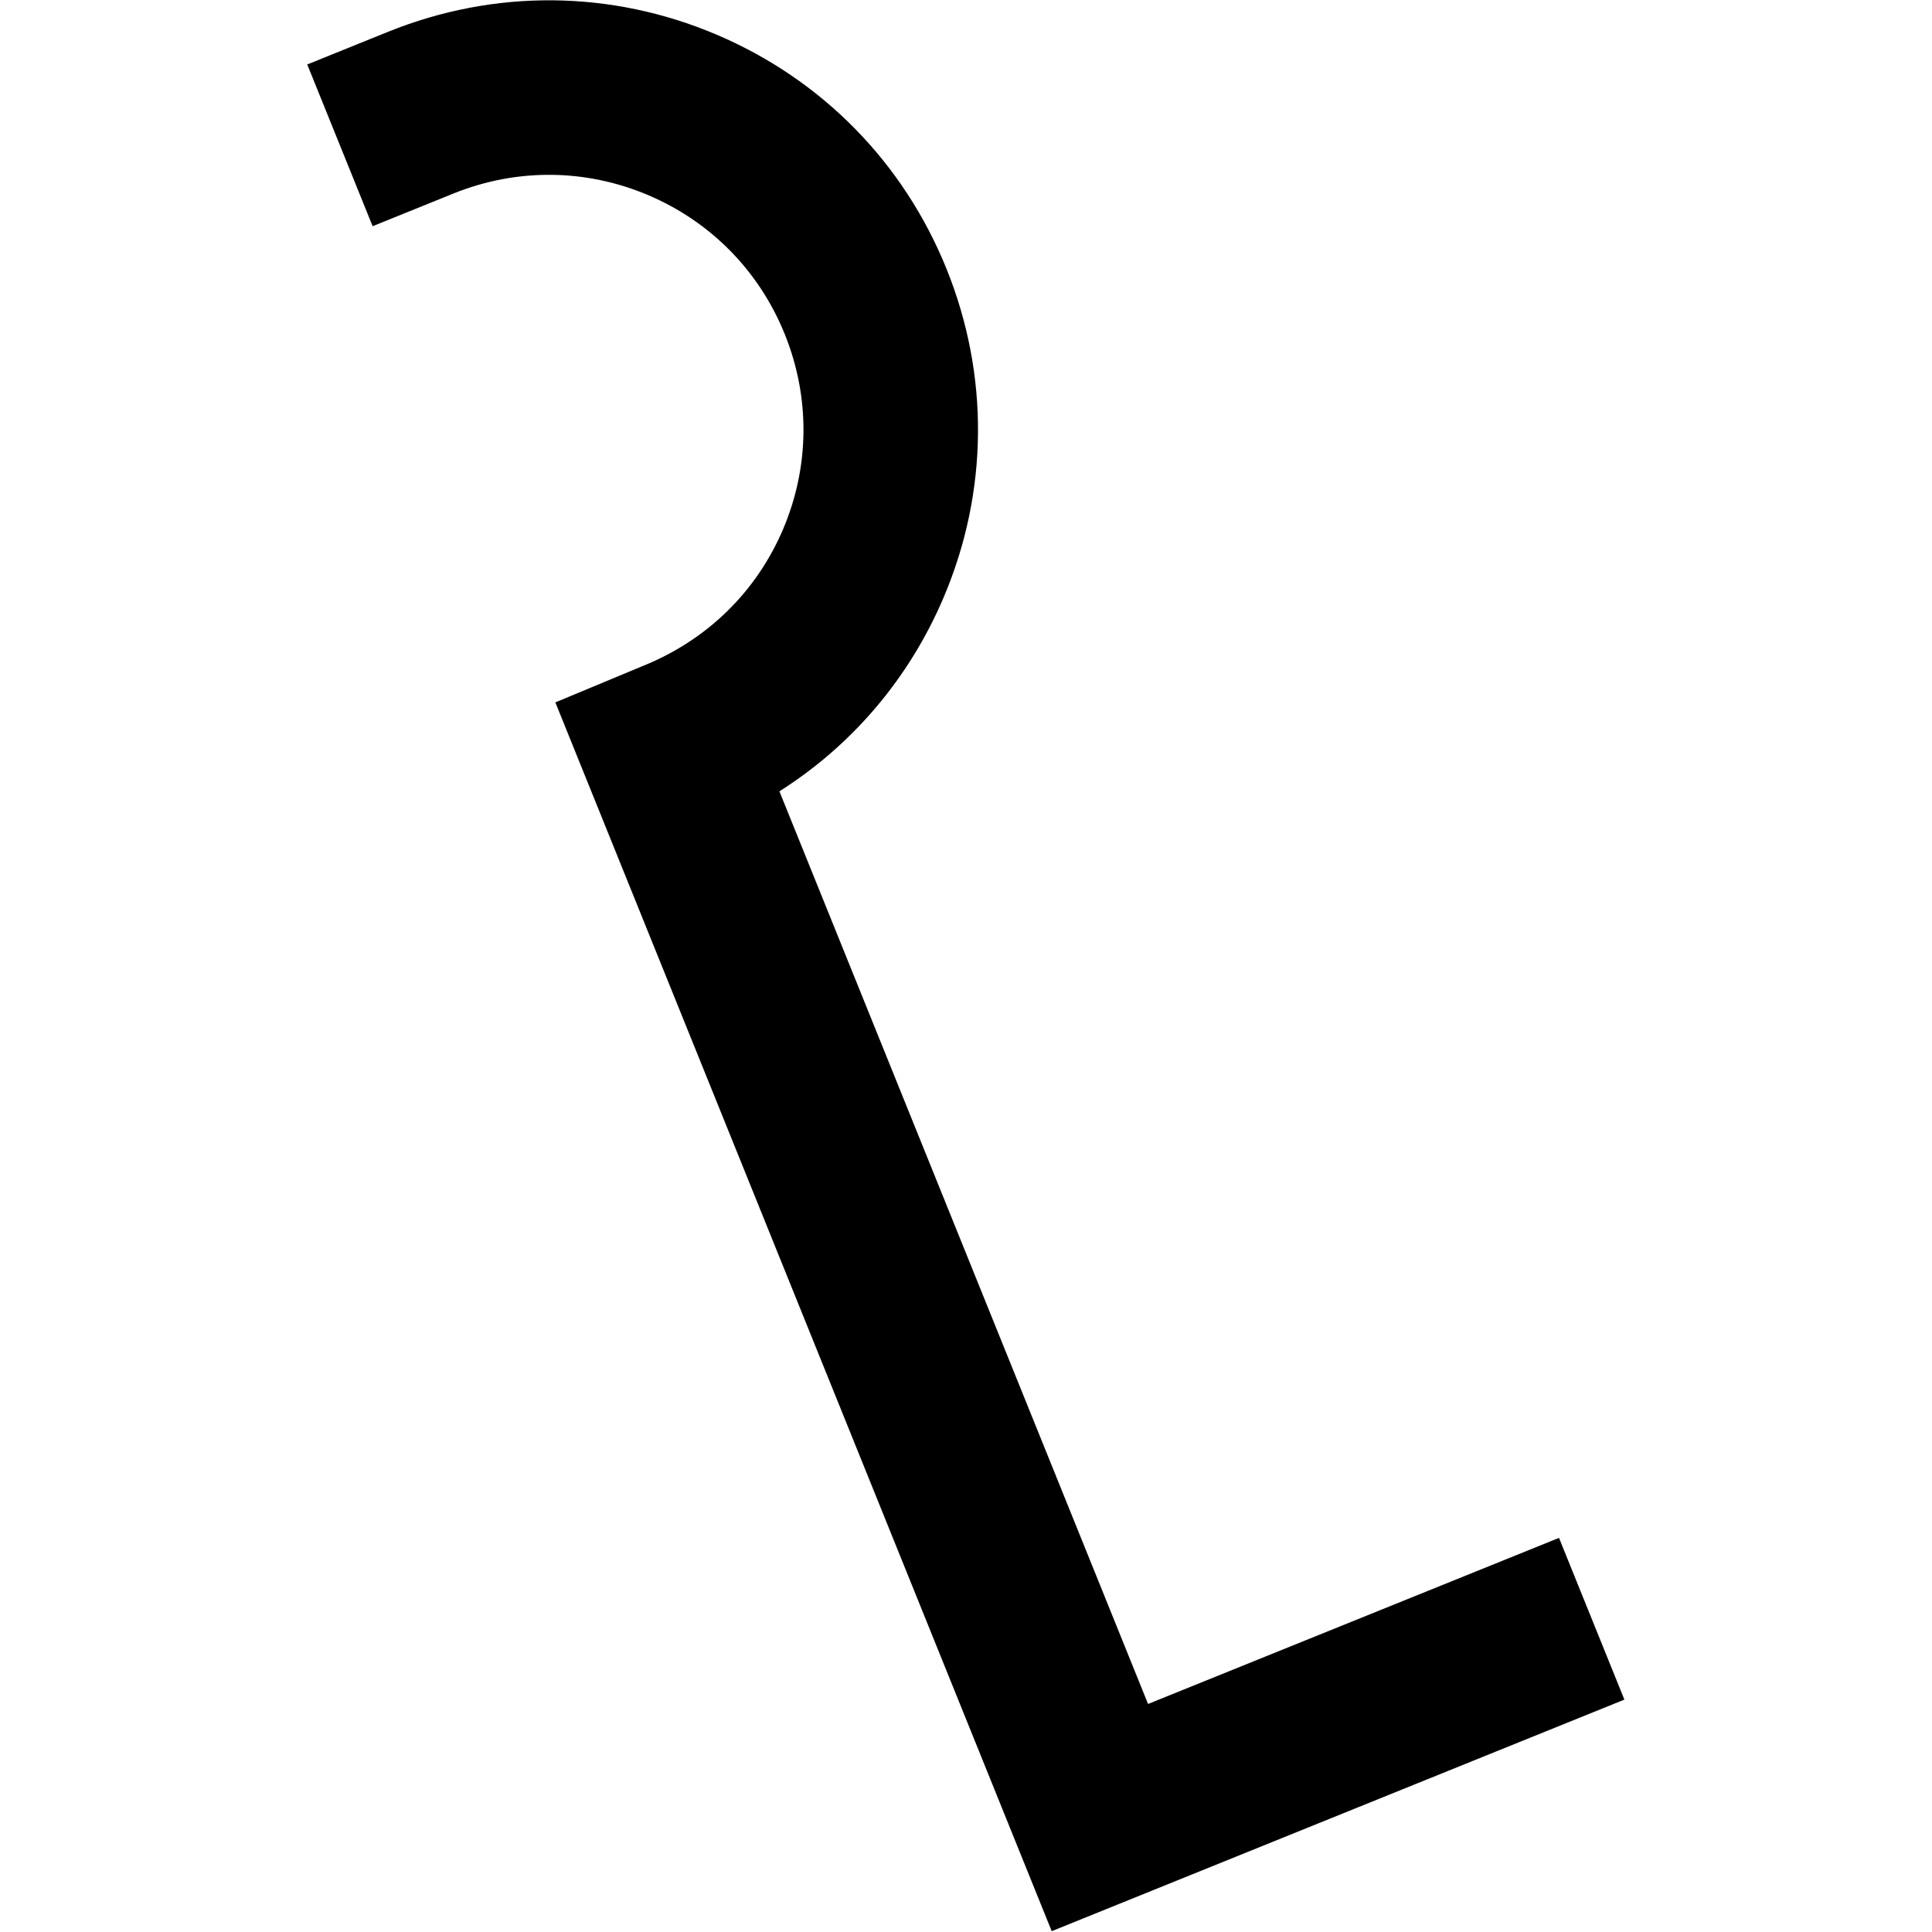
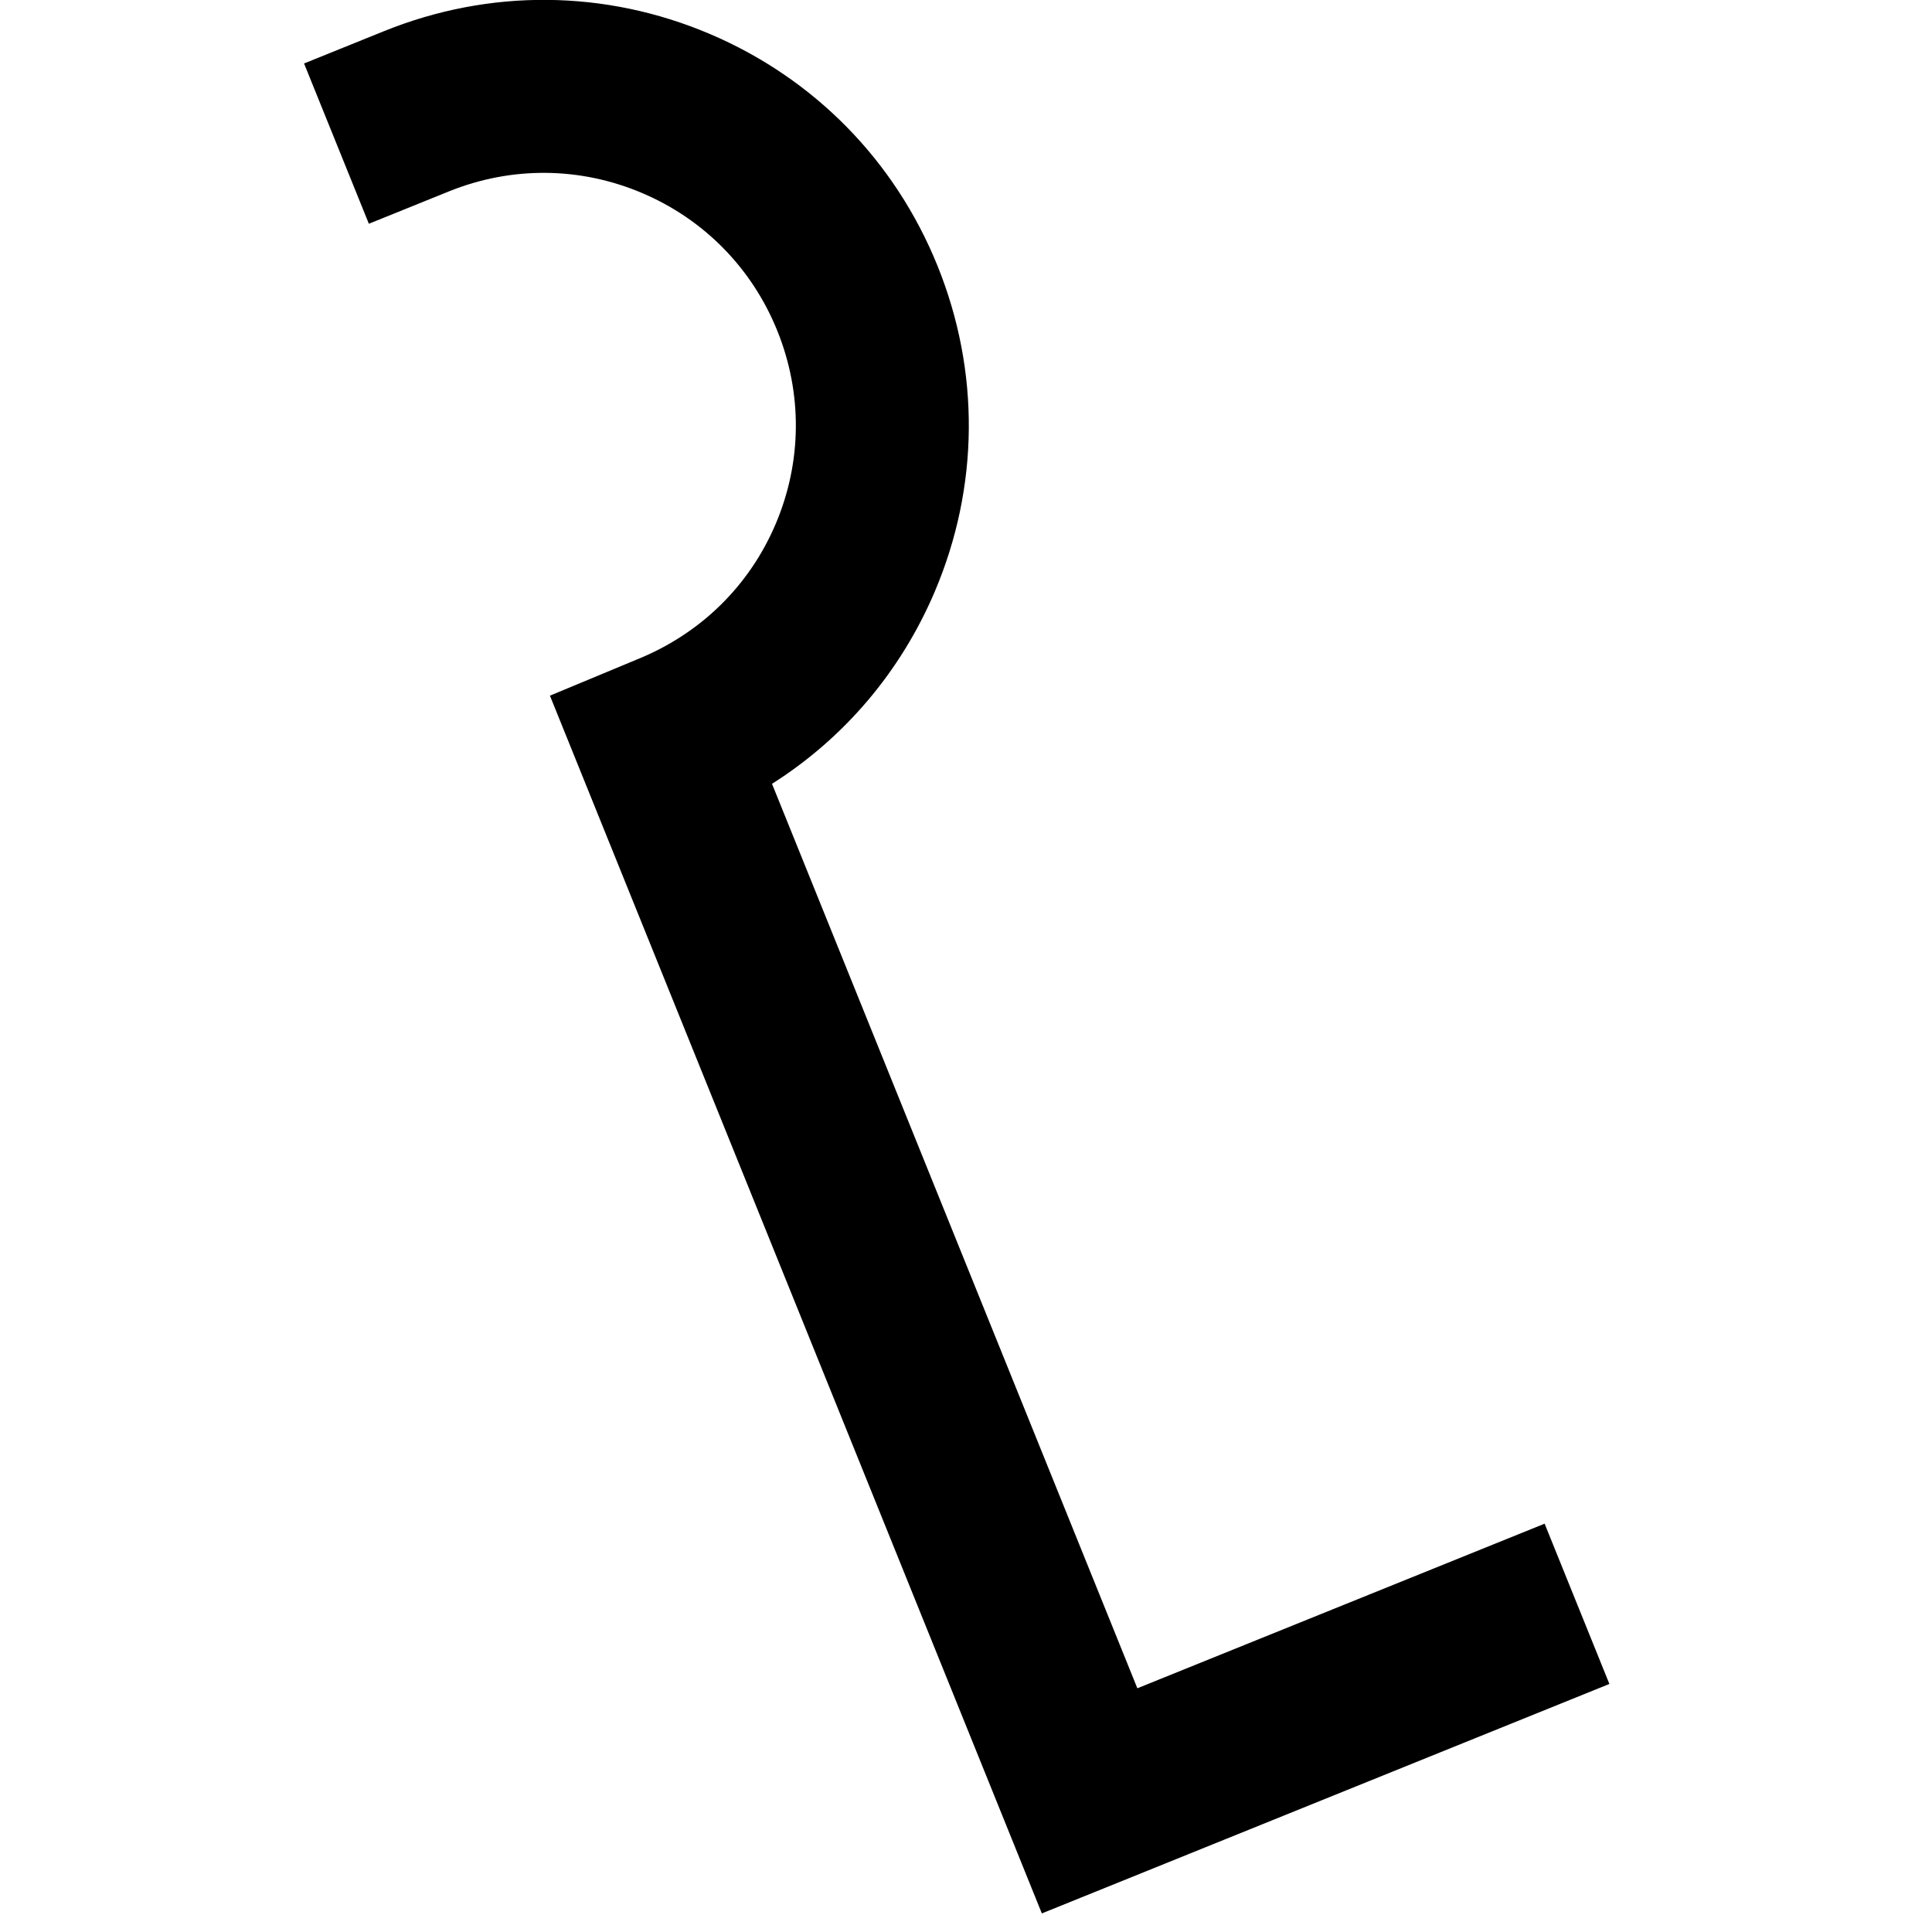
- <svg xmlns="http://www.w3.org/2000/svg" version="1.1" id="Layer_1" x="0px" y="0px" viewBox="0 0 200 200" xml:space="preserve">
-   <path d="M108.872,199.915L57.49,72.711l9.096-3.786c6.626-2.673,11.739-7.688,14.486-14.16c2.746-6.471,2.806-13.634,0.167-20.168  c-2.637-6.532-7.653-11.642-14.126-14.391c-6.472-2.749-13.634-2.811-20.167-0.175l-8.372,3.385L31.806,6.674l8.376-3.386  C51.191-1.155,63.261-1.05,74.173,3.584c10.912,4.635,19.369,13.248,23.812,24.252c4.443,11.005,4.339,23.075-0.29,33.985  c-3.56,8.385-9.47,15.32-17.01,20.097l38.162,94.476l42.541-17.193l6.768,16.742L108.872,199.915z" />
+ <svg xmlns="http://www.w3.org/2000/svg" version="1.1" id="Layer_1" x="0px" y="0px" viewBox="0 0 175 175" enable-background="new 0 0 175 175" xml:space="preserve">
+   <path d="M94.37,173.317L49.813,63.013l7.888-3.282c5.746-2.318,10.18-6.667,12.562-12.279c2.382-5.611,2.434-11.822,0.146-17.489  c-2.287-5.664-6.637-10.096-12.249-12.479s-11.822-2.437-17.488-0.151l-7.26,2.935L27.542,5.749l7.264-2.936  c9.546-3.853,20.013-3.761,29.475,0.257c9.463,4.02,16.796,11.488,20.648,21.031c3.854,9.543,3.764,20.009-0.251,29.469  c-3.087,7.271-8.212,13.285-14.75,17.428l33.093,81.925l36.89-14.909l5.867,14.518L94.37,173.317z" />
</svg>
